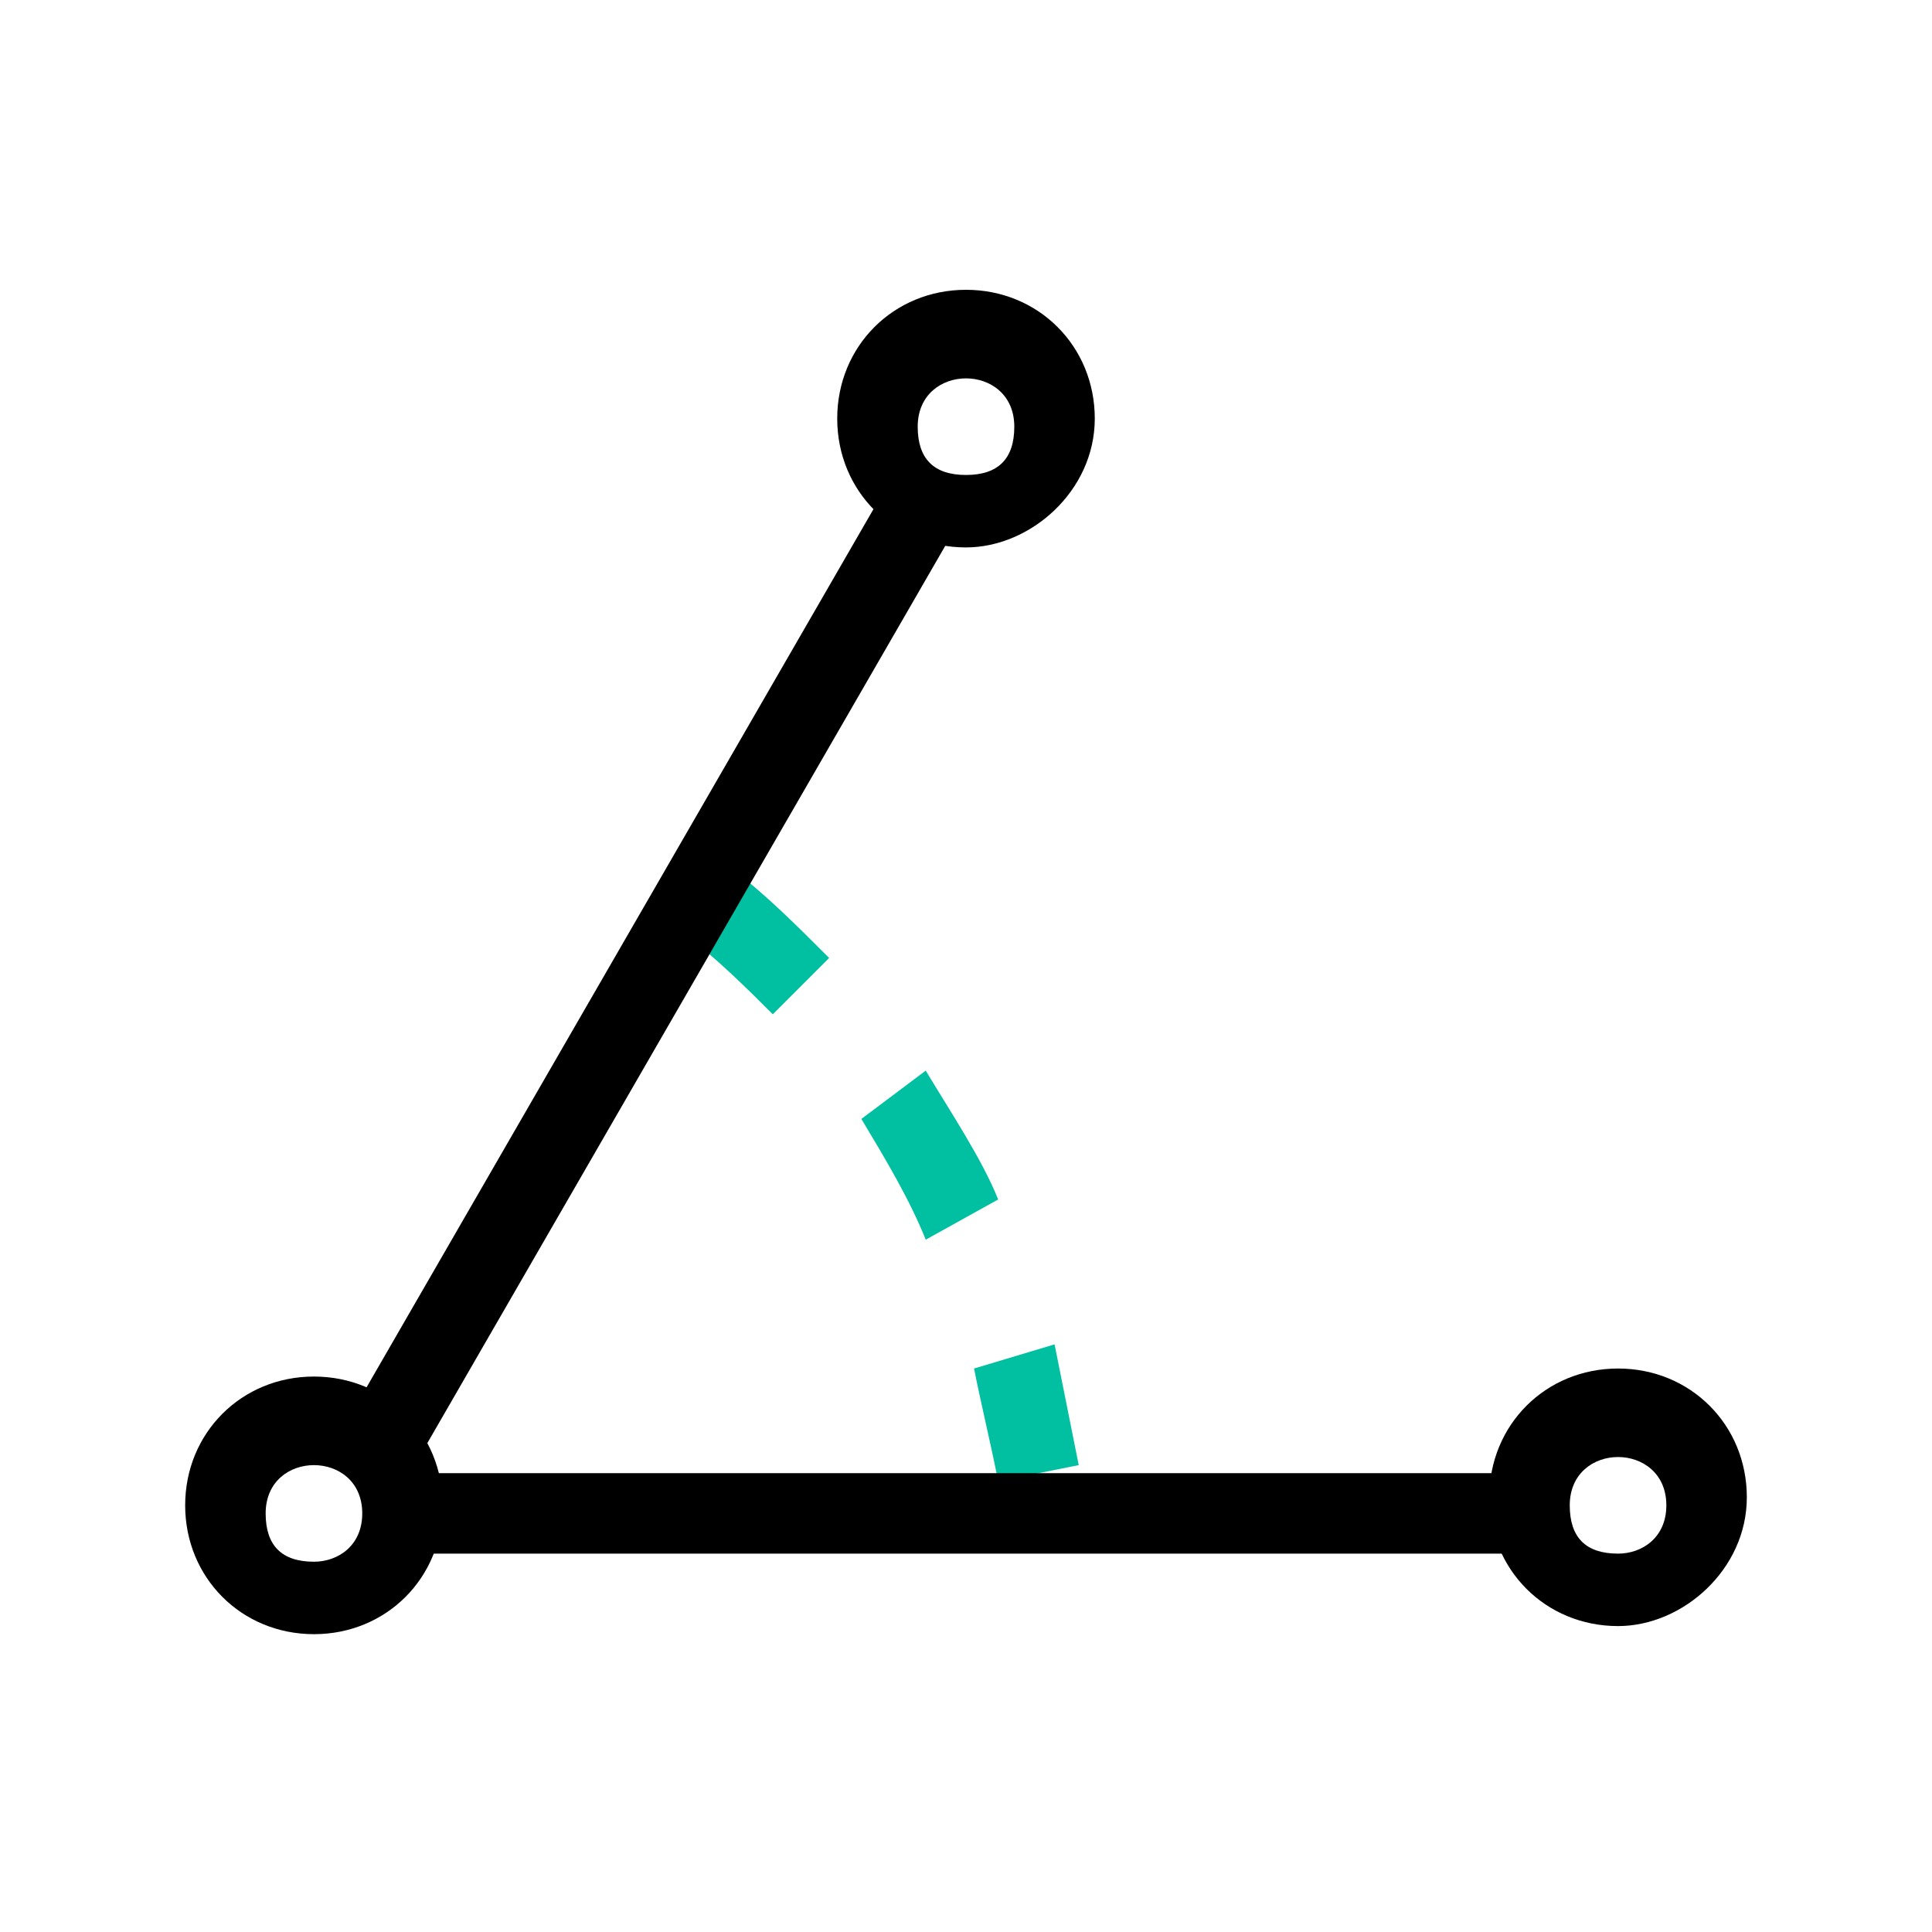
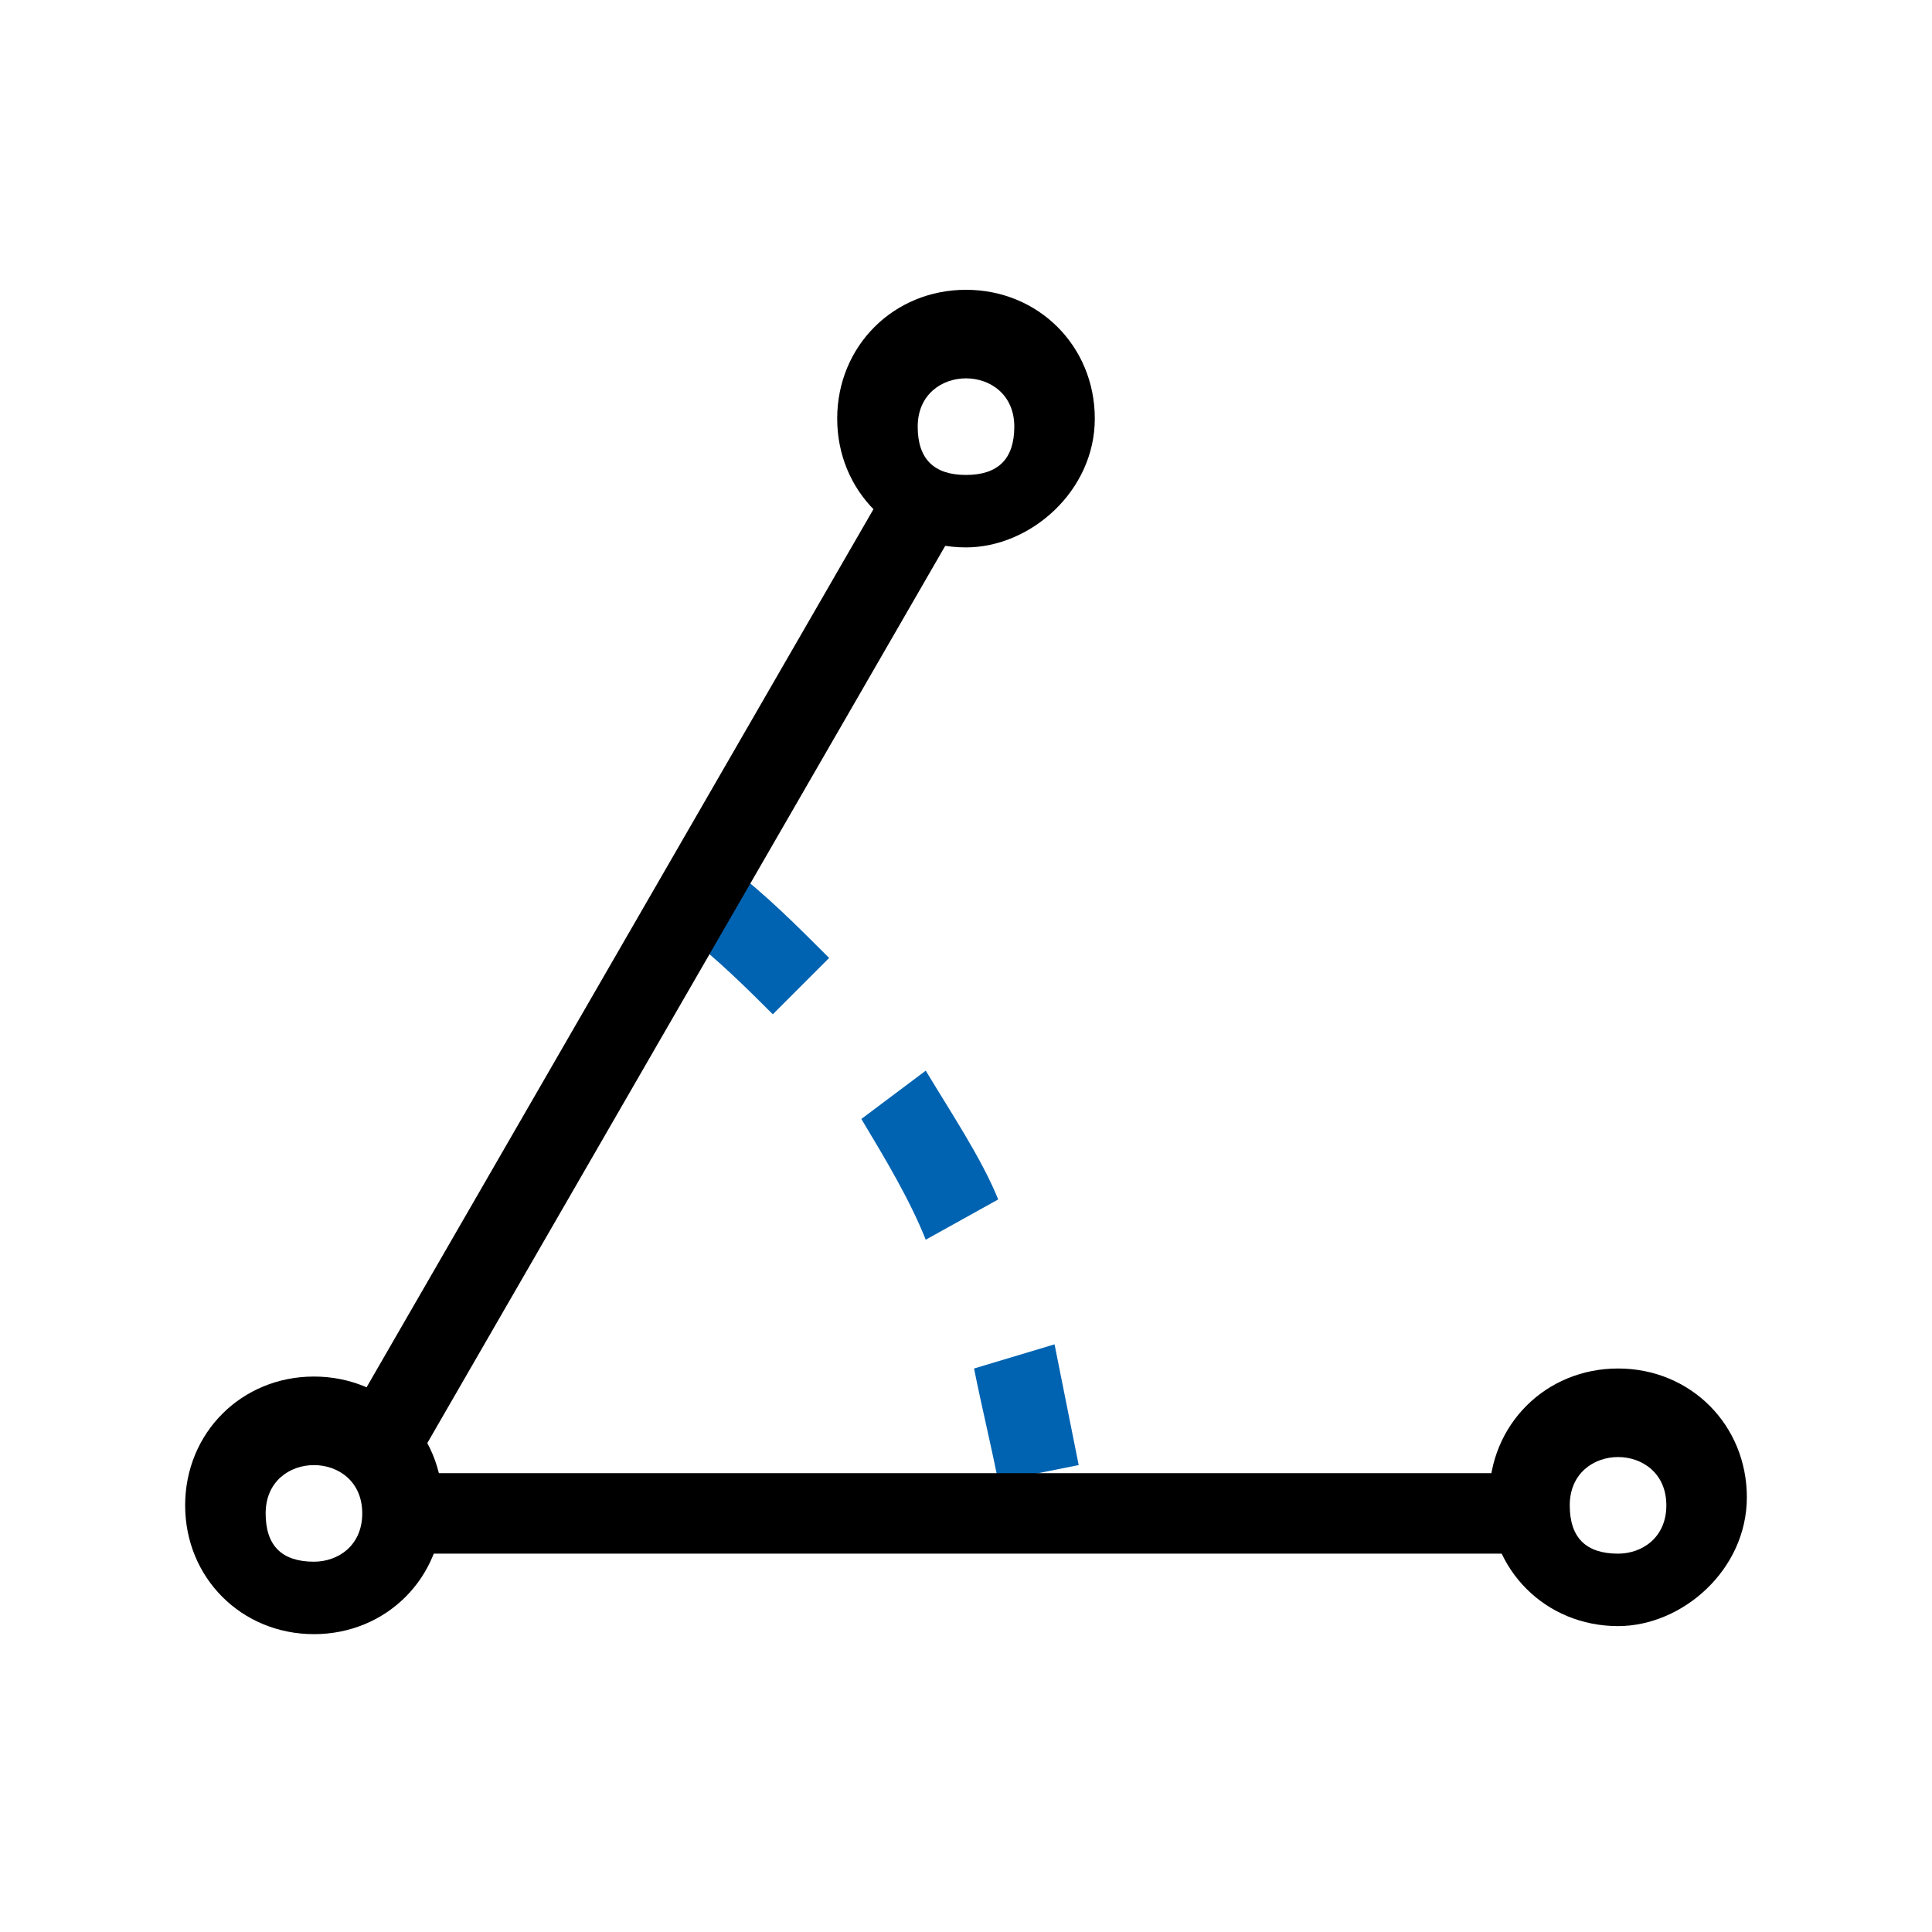
- <svg xmlns="http://www.w3.org/2000/svg" width="32" height="32" viewBox="0 0 32 32" fill="none">
-   <path d="M12.8 16.8C12.4 16.4 11.867 15.867 11.333 15.467L12.133 14.4C12.667 14.8 13.2 15.333 13.733 15.867L12.8 16.8ZM15.333 20.533C15.067 19.867 14.667 19.2 14.267 18.533L15.333 17.733C15.733 18.4 16.267 19.2 16.533 19.867L15.333 20.533ZM16.533 24.533C16.4 23.867 16.267 23.333 16.133 22.667L17.467 22.267L17.867 24.267L16.533 24.533Z" fill="#00C0A1">
+ <svg xmlns="http://www.w3.org/2000/svg" width="24" height="24" viewBox="0 0 24 24" fill="none">
+   <path d="M9.6 12.6C9.3 12.3 8.9 11.9 8.5 11.6L9.1 10.8C9.5 11.1 9.9 11.5 10.3 11.9L9.6 12.6ZM11.5 15.4C11.3 14.9 11 14.4 10.7 13.9L11.5 13.3C11.8 13.8 12.2 14.4 12.4 14.9L11.5 15.4ZM12.4 18.4C12.3 17.9 12.2 17.5 12.1 17L13.1 16.7L13.4 18.2L12.4 18.4Z" fill="#0063B1">
</path>
-   <path d="M5.664 23.684L14.996 7.517L16.151 8.184L6.819 24.351L5.664 23.684ZM6.667 24.4L25.867 24.4L25.867 25.733L6.667 25.733L6.667 24.4Z" fill="#000000">
+   <path d="M4.248 17.763L11.247 5.638L12.113 6.138L5.114 18.263L4.248 17.763ZM5 18.3L19.4 18.3L19.4 19.3L5 19.3L5 18.3Z" fill="#000000">
</path>
-   <path d="M5.2 27.067C4 27.067 3.067 26.133 3.067 24.933C3.067 23.733 4 22.8 5.2 22.8C6.4 22.8 7.333 23.733 7.333 24.933C7.333 26.133 6.4 27.067 5.2 27.067ZM5.2 24.267C4.8 24.267 4.4 24.533 4.4 25.067C4.4 25.6 4.667 25.867 5.2 25.867C5.6 25.867 6 25.6 6 25.067C6 24.533 5.6 24.267 5.2 24.267Z" fill="#000000">
+   <path d="M3.9 20.3C3 20.3 2.3 19.6 2.3 18.7C2.3 17.8 3 17.1 3.9 17.1C4.8 17.1 5.5 17.8 5.5 18.7C5.5 19.6 4.8 20.3 3.9 20.3ZM3.9 18.2C3.6 18.2 3.3 18.4 3.3 18.8C3.3 19.2 3.5 19.4 3.9 19.4C4.2 19.4 4.5 19.2 4.5 18.8C4.5 18.4 4.2 18.2 3.9 18.2Z" fill="#000000">
</path>
-   <path d="M16 9.067C14.8 9.067 13.867 8.133 13.867 6.933C13.867 5.733 14.8 4.8 16 4.8C17.2 4.8 18.133 5.733 18.133 6.933C18.133 8.133 17.067 9.067 16 9.067ZM16 6.267C15.6 6.267 15.2 6.533 15.2 7.067C15.2 7.6 15.467 7.867 16 7.867C16.533 7.867 16.8 7.6 16.8 7.067C16.8 6.533 16.4 6.267 16 6.267Z" fill="#000000">
+   <path d="M12 6.8C11.1 6.8 10.4 6.1 10.4 5.2C10.4 4.3 11.1 3.6 12 3.6C12.9 3.6 13.6 4.3 13.6 5.2C13.6 6.1 12.8 6.8 12 6.8ZM12 4.7C11.7 4.7 11.4 4.9 11.4 5.3C11.4 5.7 11.6 5.9 12 5.9C12.4 5.9 12.6 5.7 12.6 5.3C12.6 4.9 12.3 4.7 12 4.7Z" fill="#000000">
</path>
-   <path d="M26.8 26.933C25.6 26.933 24.667 26 24.667 24.8C24.667 23.6 25.6 22.667 26.8 22.667C28 22.667 28.933 23.6 28.933 24.8C28.933 26 27.867 26.933 26.8 26.933ZM26.8 24.133C26.4 24.133 26 24.4 26 24.933C26 25.467 26.267 25.733 26.8 25.733C27.2 25.733 27.6 25.467 27.6 24.933C27.6 24.4 27.2 24.133 26.8 24.133Z" fill="#000000">
+   <path d="M20.1 20.2C19.2 20.2 18.5 19.5 18.5 18.6C18.5 17.7 19.2 17 20.1 17C21 17 21.7 17.7 21.7 18.6C21.7 19.5 20.9 20.2 20.1 20.2ZM20.1 18.1C19.8 18.1 19.5 18.3 19.5 18.7C19.5 19.1 19.7 19.3 20.1 19.3C20.4 19.3 20.7 19.1 20.7 18.7C20.7 18.3 20.4 18.1 20.1 18.1Z" fill="#000000">
</path>
</svg>
